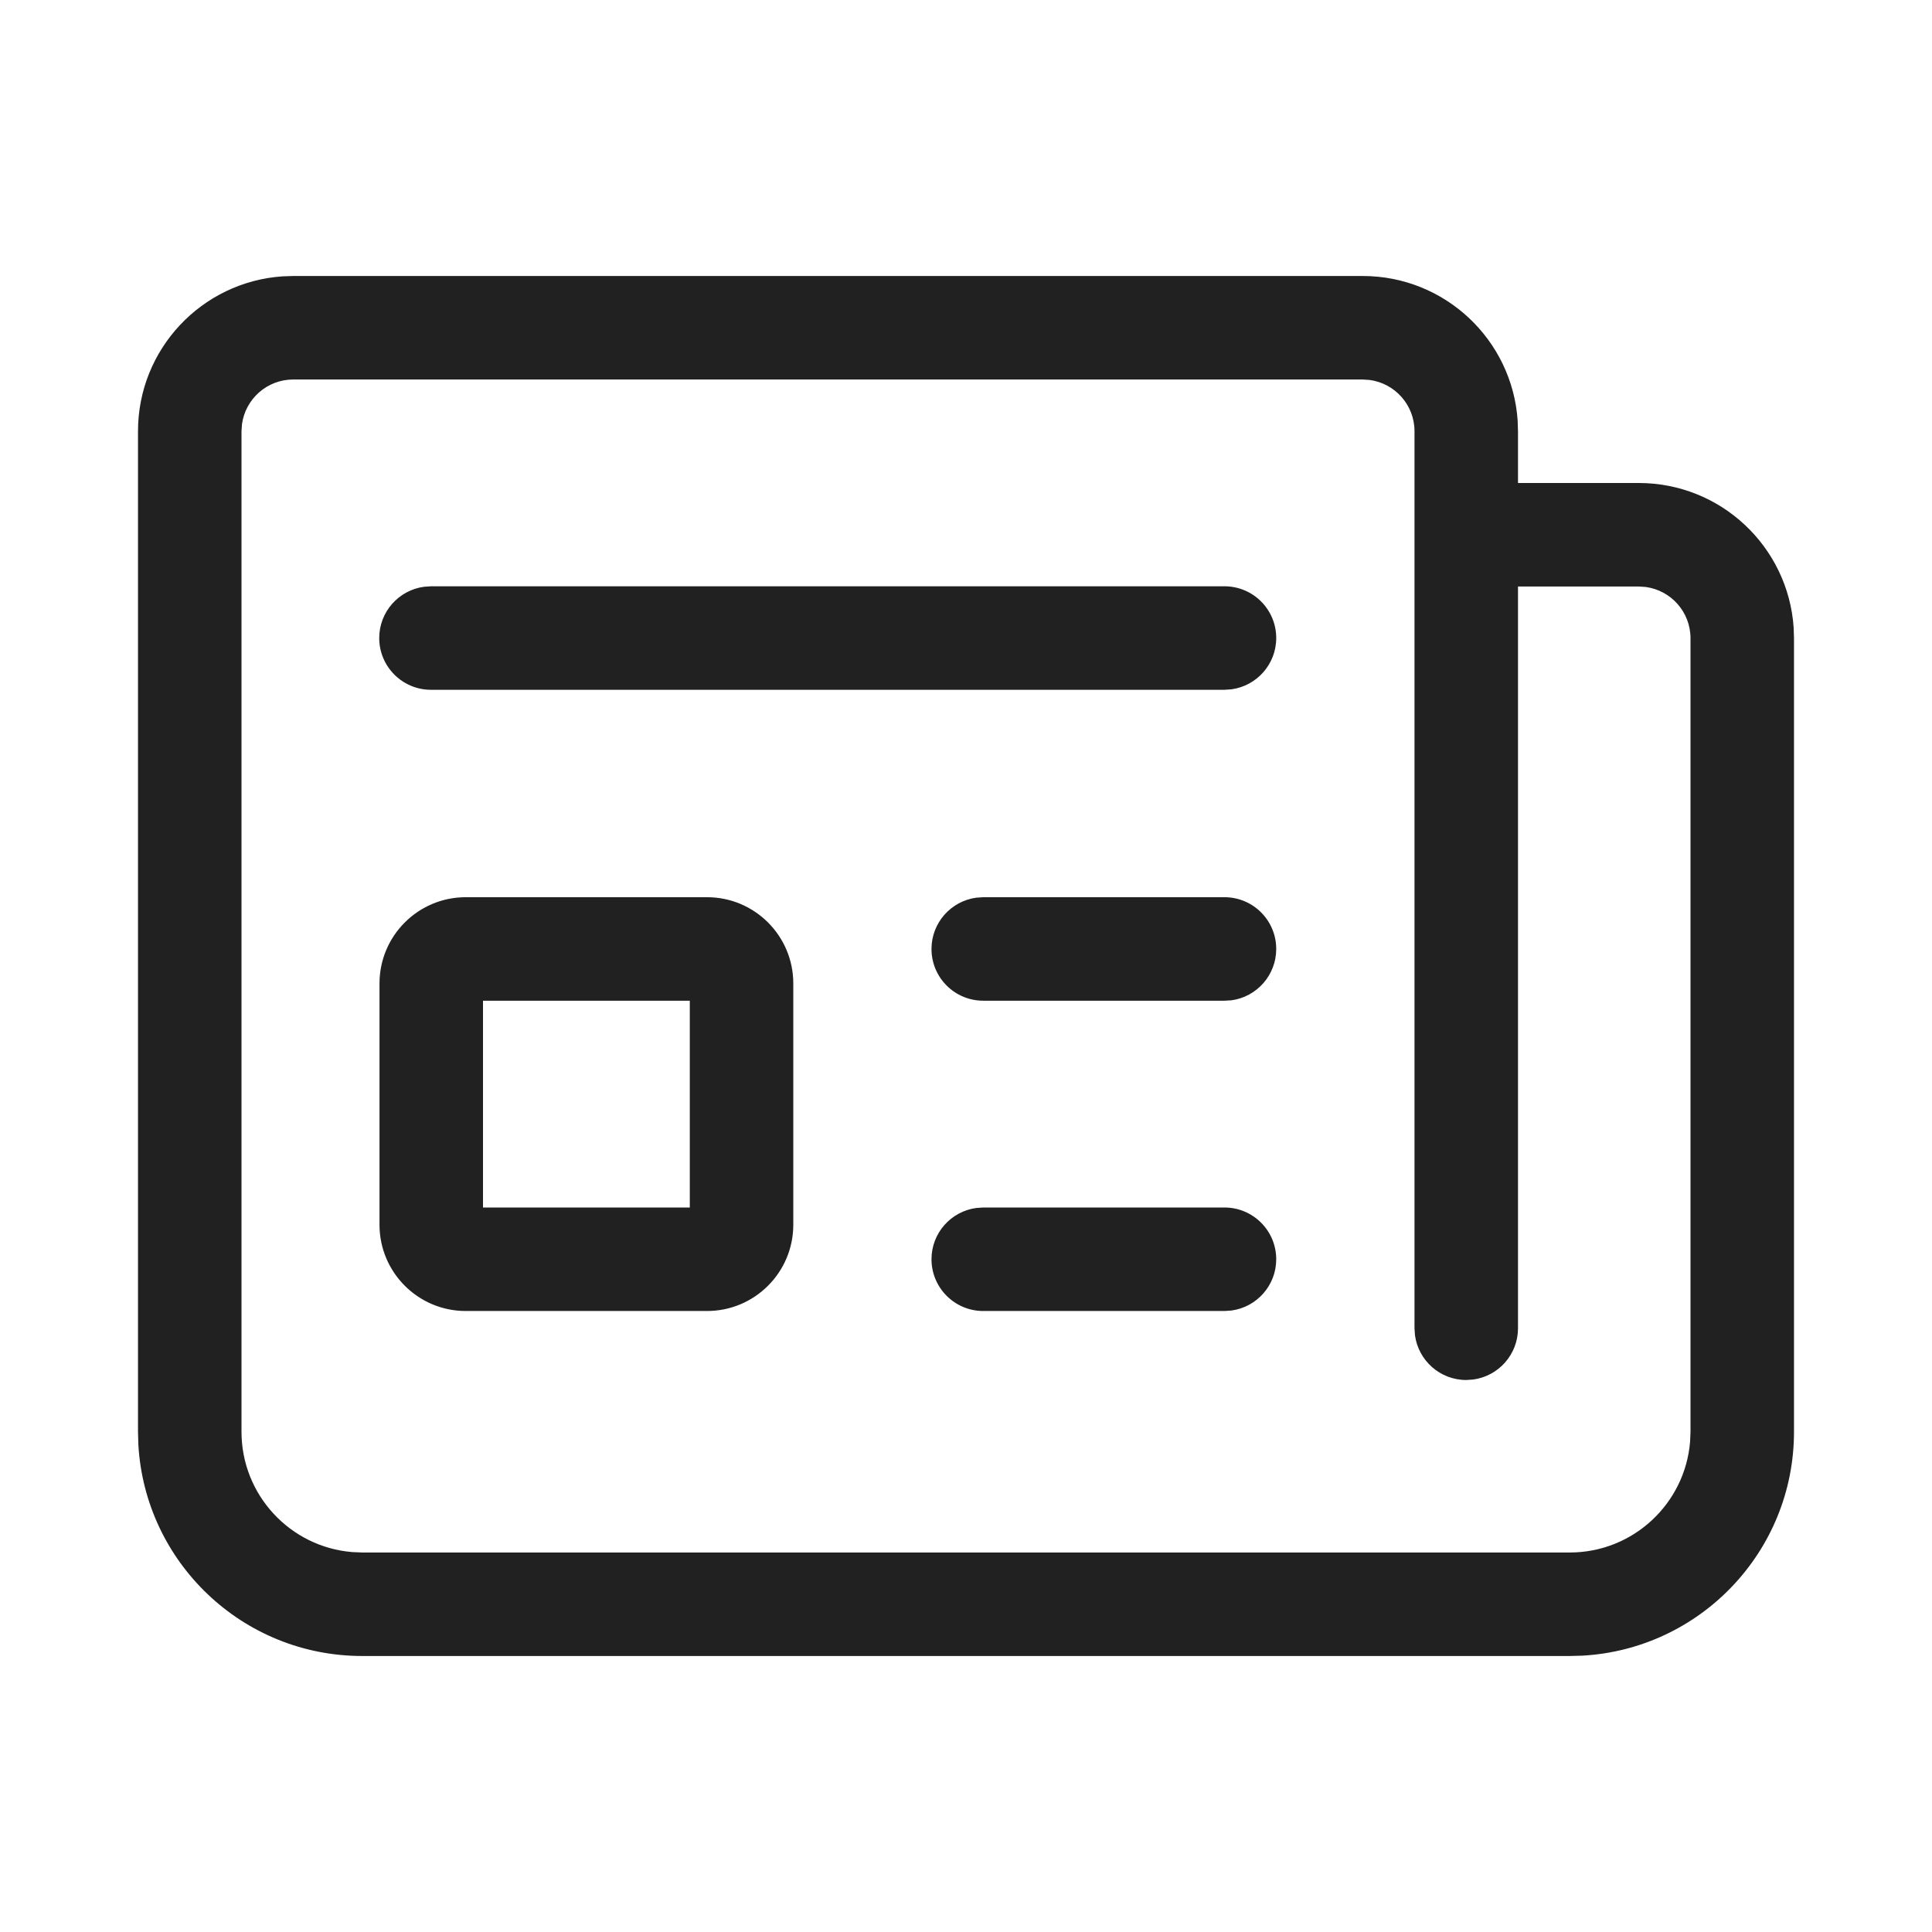
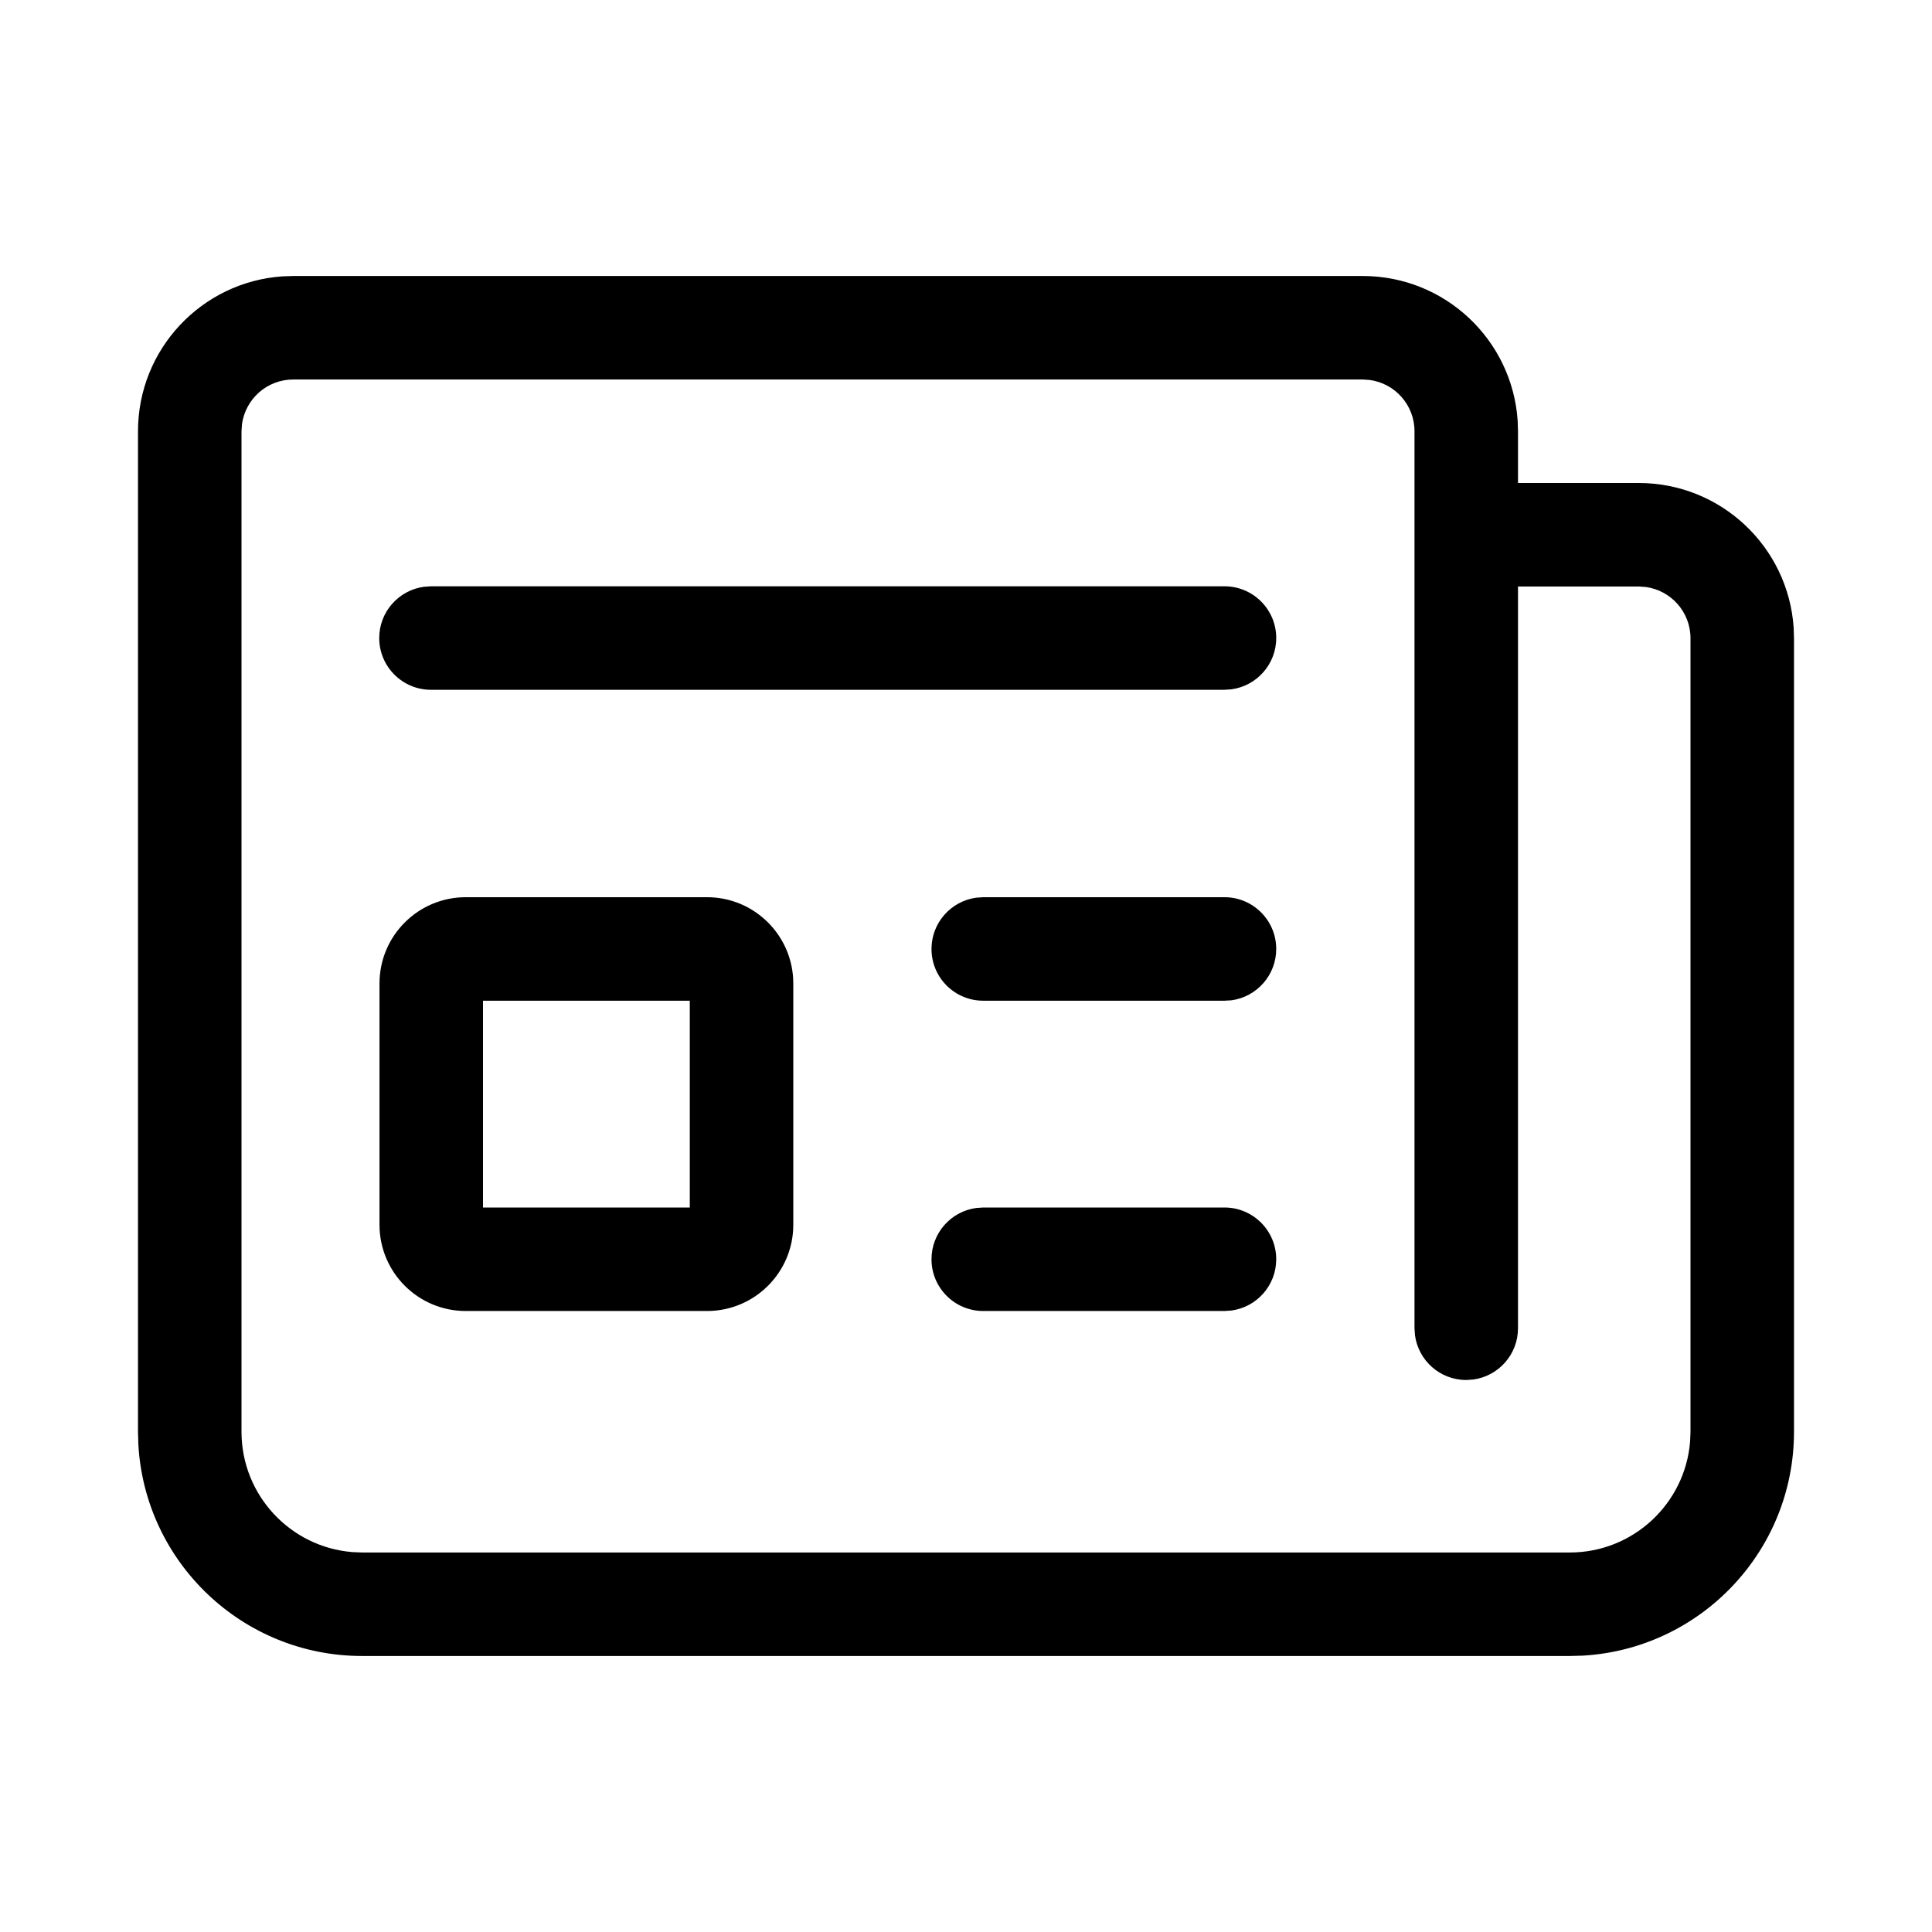
<svg xmlns="http://www.w3.org/2000/svg" width="800px" height="800px" viewBox="0 0 28 28" version="1.1">
  <g id="🔍-Product-Icons" stroke="none" stroke-width="1" fill="none" fill-rule="evenodd">
-     <g id="ic_fluent_news_28_regular" fill="#212121" fill-rule="nonzero">
+     <g id="ic_fluent_news_28_regular" fill="#000000" fill-rule="nonzero">
      <path d="M22.75,24 L5.25,24 C3.517,24 2.101,22.644 2.005,20.934 L2,20.75 L2,6.25 C2,5.059 2.925,4.084 4.096,4.005 L4.25,4 L19.75,4 C20.941,4 21.916,4.925 21.995,6.096 L22,6.25 L22,7 L23.75,7 C24.941,7 25.916,7.925 25.995,9.096 L26,9.25 L26,20.75 C26,22.483 24.644,23.899 22.934,23.995 L22.75,24 L5.25,24 L22.75,24 Z M5.25,22.5 L22.75,22.5 C23.668,22.5 24.421,21.793 24.494,20.894 L24.5,20.75 L24.5,9.25 C24.5,8.87 24.218,8.557 23.852,8.507 L23.75,8.5 L22,8.5 L22,19.25 C22,19.63 21.718,19.943 21.352,19.993 L21.25,20 C20.87,20 20.557,19.718 20.507,19.352 L20.5,19.25 L20.5,6.25 C20.5,5.87 20.218,5.557 19.852,5.507 L19.75,5.5 L4.25,5.5 C3.87,5.5 3.557,5.782 3.507,6.148 L3.5,6.25 L3.5,20.75 C3.5,21.668 4.207,22.421 5.106,22.494 L5.25,22.5 L22.75,22.5 L5.25,22.5 Z M10.247,13.003 C10.937,13.003 11.497,13.563 11.497,14.253 L11.497,17.75 C11.497,18.44 10.937,19 10.247,19 L6.75,19 C6.06,19 5.5,18.44 5.5,17.75 L5.5,14.253 C5.5,13.563 6.06,13.003 6.75,13.003 L10.247,13.003 Z M14.25,17.5 L17.746,17.5 C18.16,17.5 18.496,17.836 18.496,18.25 C18.496,18.63 18.214,18.943 17.848,18.993 L17.746,19 L14.25,19 C13.836,19 13.5,18.664 13.5,18.25 C13.5,17.87 13.782,17.557 14.148,17.507 L14.25,17.5 L17.746,17.5 L14.25,17.5 Z M9.997,14.503 L7,14.503 L7,17.5 L9.997,17.5 L9.997,14.503 Z M14.25,13.003 L17.746,13.003 C18.16,13.003 18.496,13.339 18.496,13.753 C18.496,14.133 18.214,14.447 17.848,14.497 L17.746,14.503 L14.25,14.503 C13.836,14.503 13.5,14.168 13.5,13.753 C13.5,13.374 13.782,13.06 14.148,13.01 L14.25,13.003 L17.746,13.003 L14.25,13.003 Z M6.246,8.497 L17.746,8.497 C18.16,8.497 18.496,8.832 18.496,9.247 C18.496,9.626 18.214,9.94 17.848,9.99 L17.746,9.997 L6.246,9.997 C5.832,9.997 5.496,9.661 5.496,9.247 C5.496,8.867 5.779,8.553 6.145,8.504 L6.246,8.497 L17.746,8.497 L6.246,8.497 Z" id="🎨-Color">

</path>
    </g>
  </g>
</svg>
